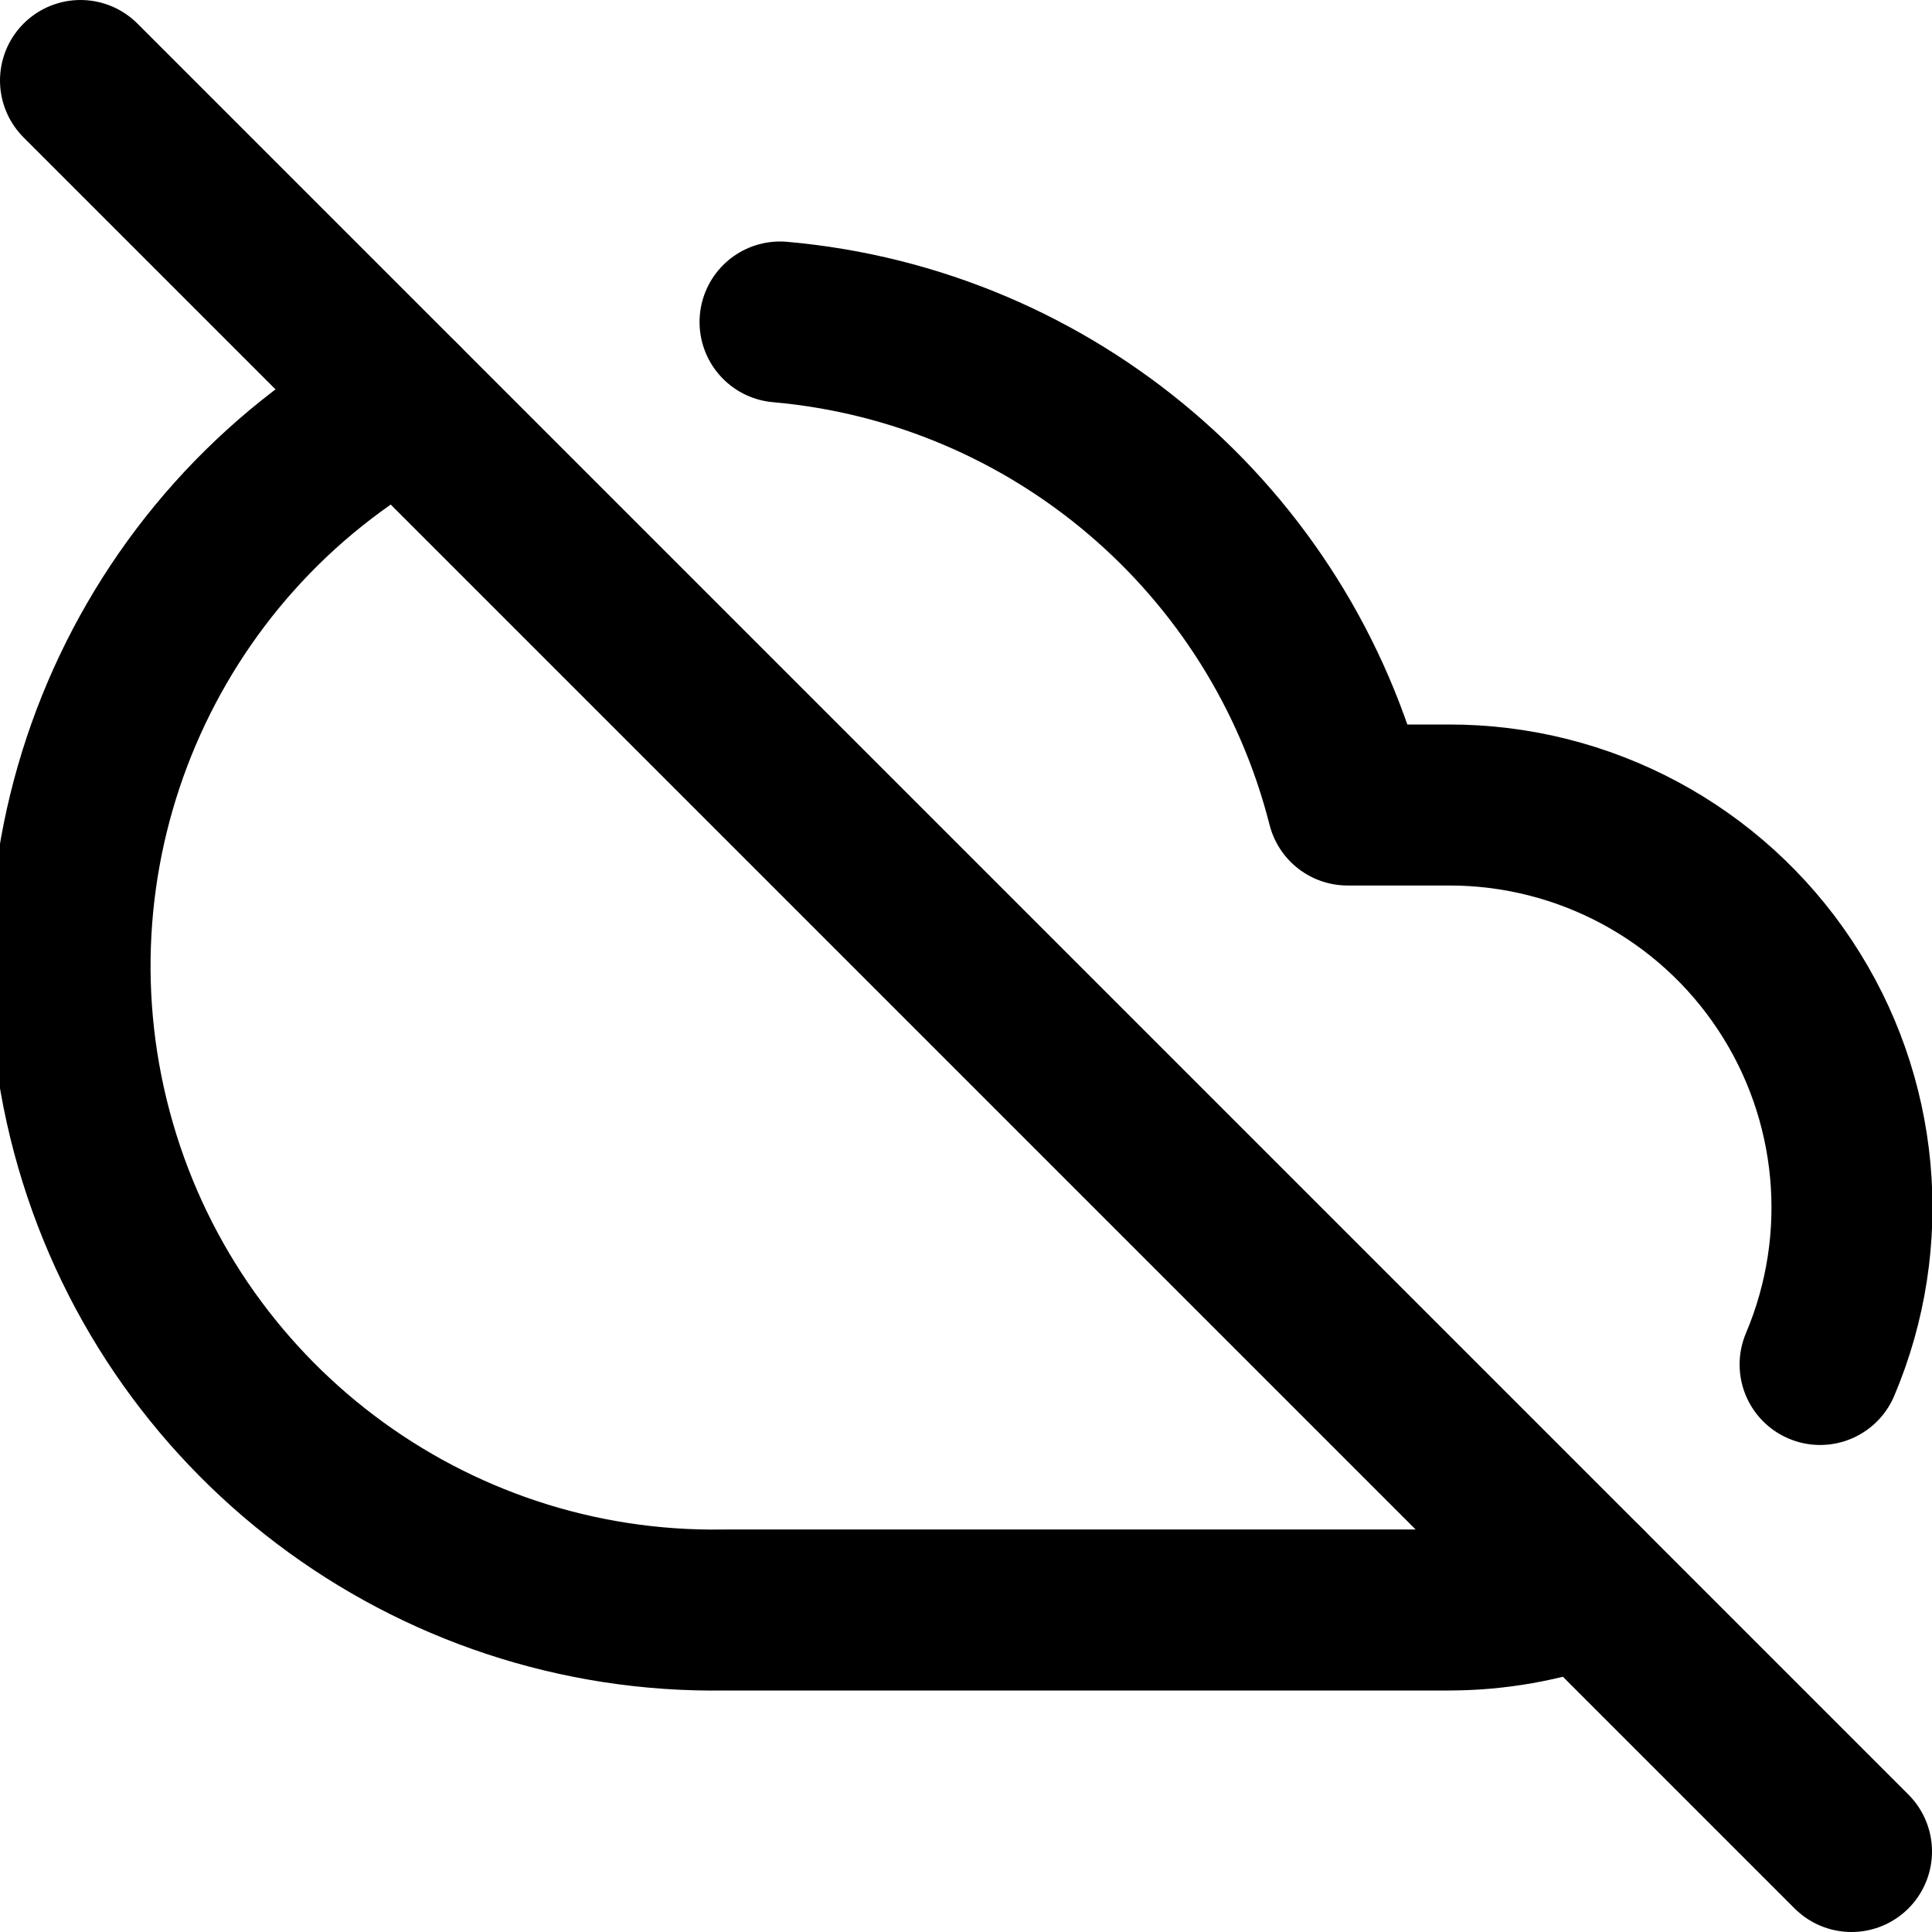
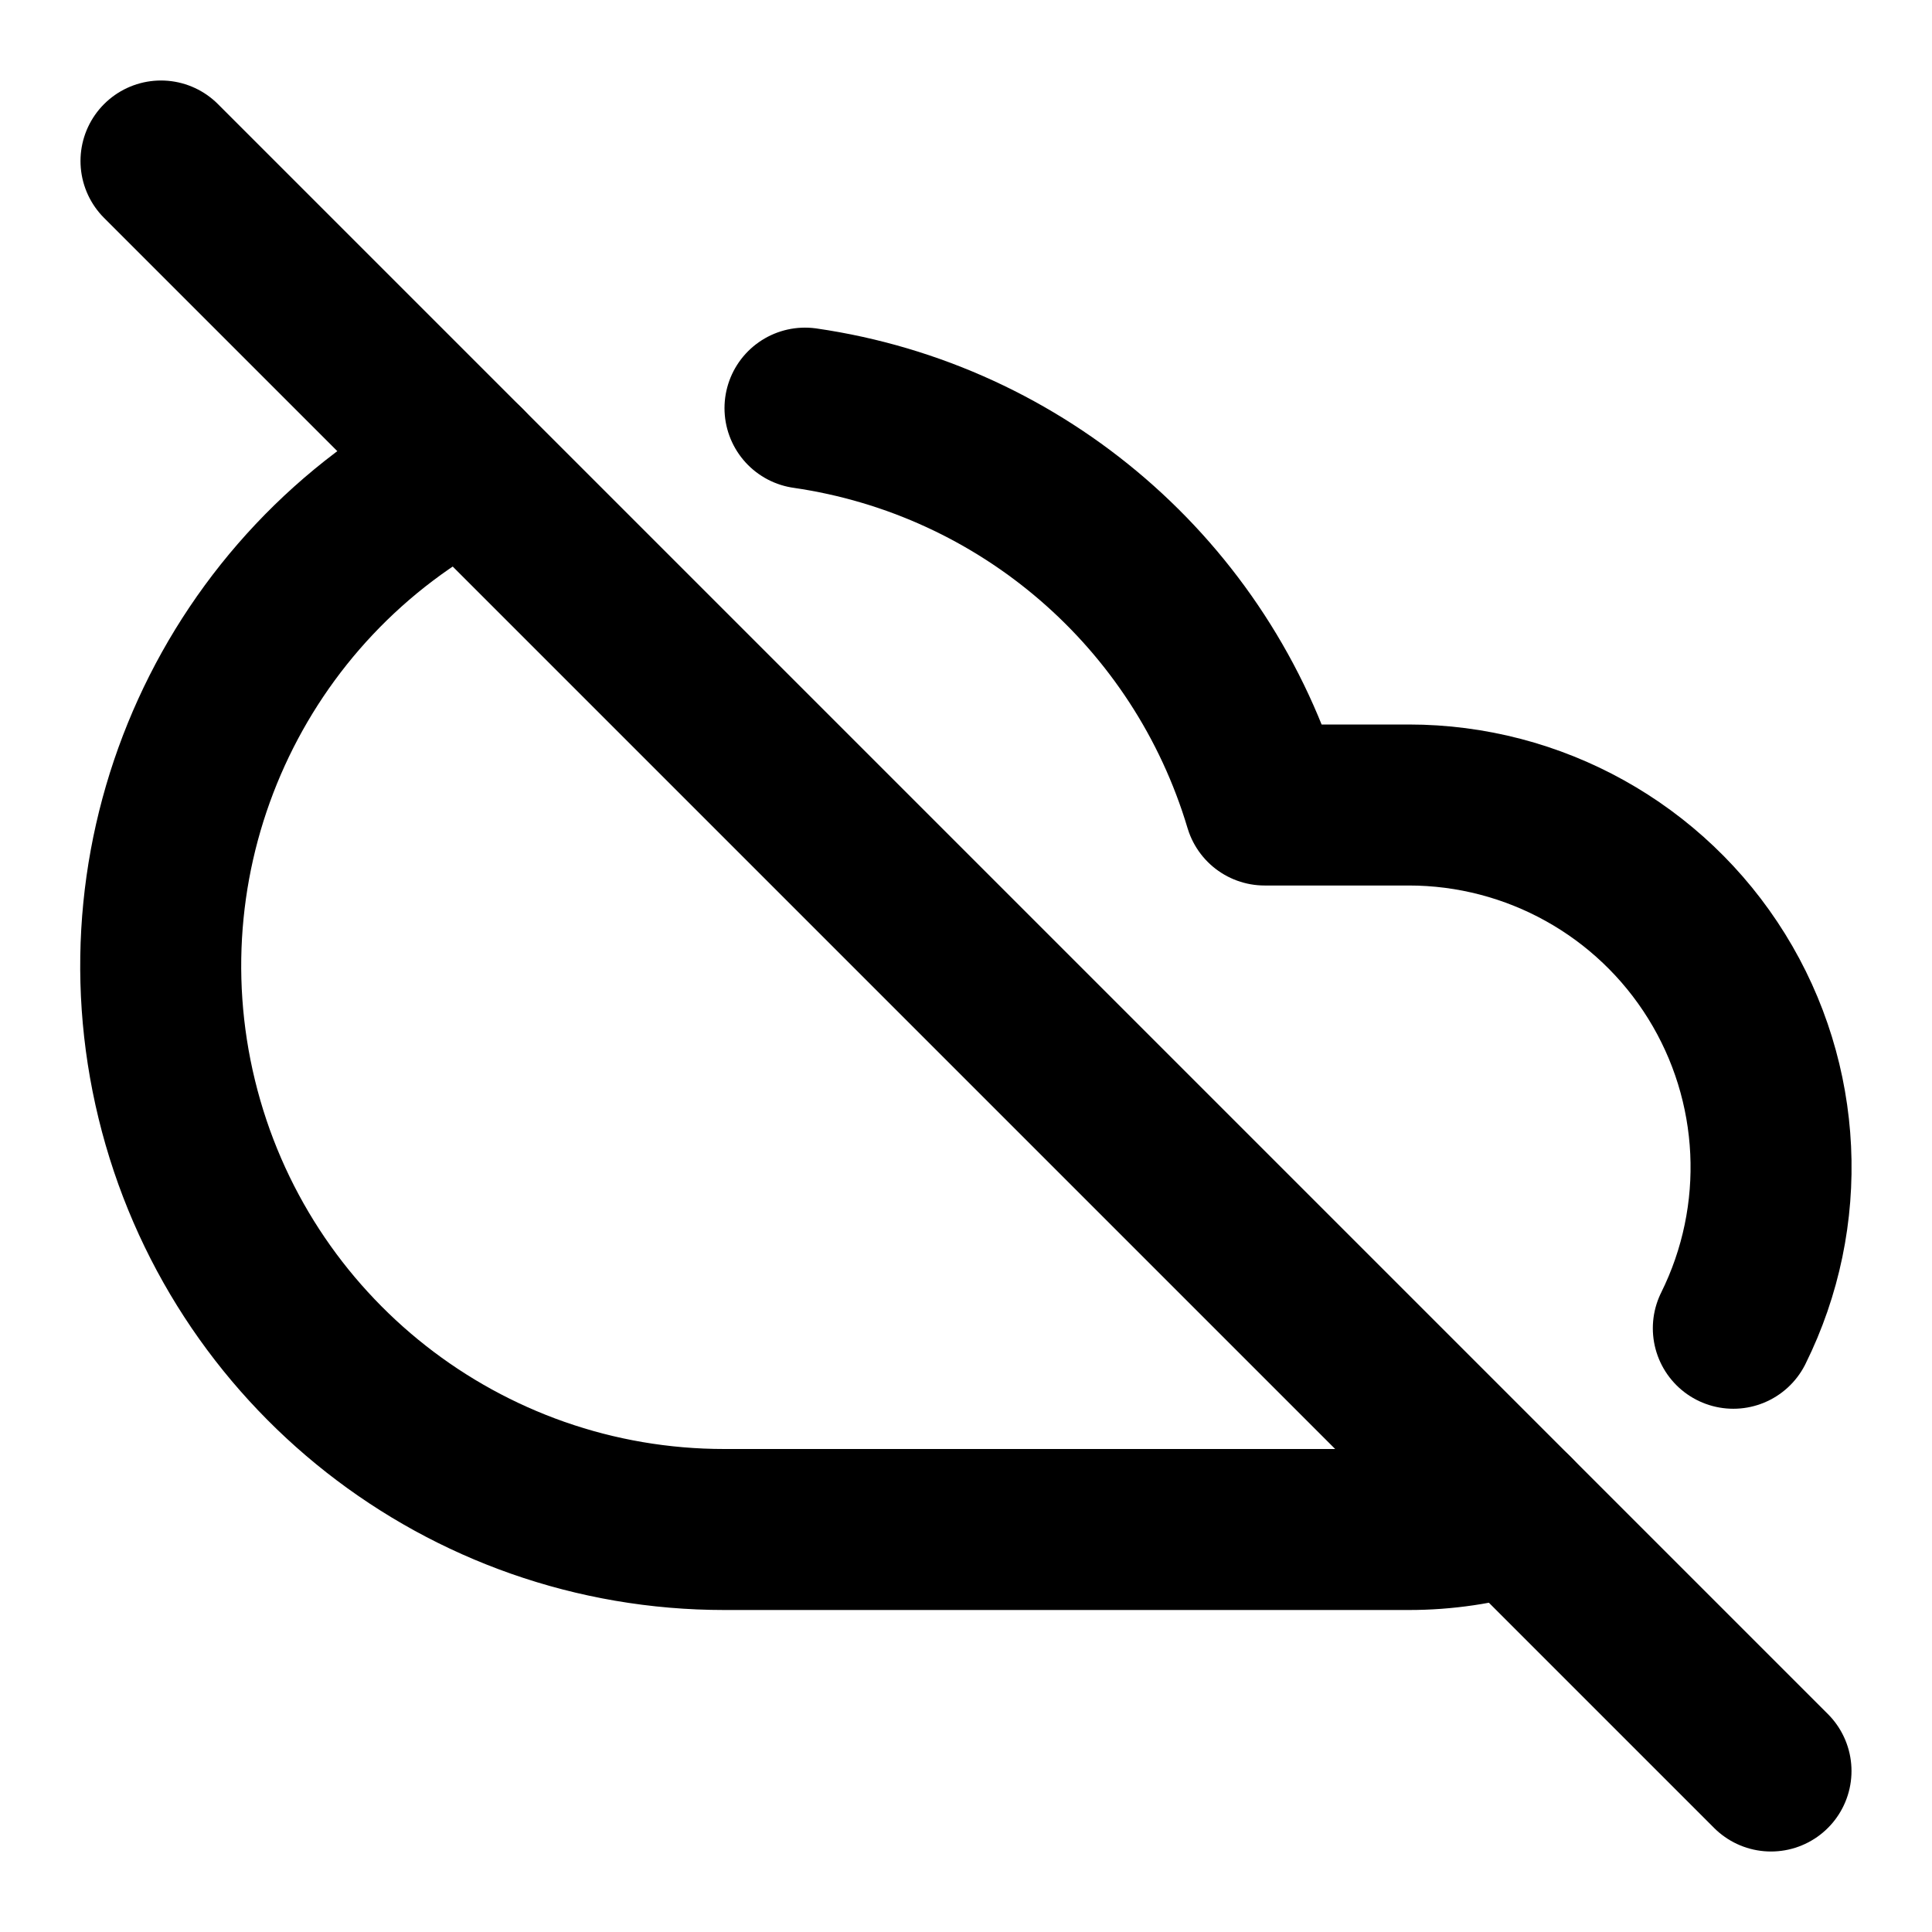
- <svg xmlns="http://www.w3.org/2000/svg" width="24" height="24" viewBox="0 0 24 24" fill="none" stroke="currentColor" stroke-width="2" stroke-linecap="round" stroke-linejoin="round" class="feather feather-cloud-off">
-   <path d="M22.61 16.95A5 5 0 0 0 18 10h-1.26a8 8 0 0 0-7.05-6M5 5a8 8 0 0 0 4 15h9a5 5 0 0 0 1.7-.3" />
-   <line x1="1" y1="1" x2="23" y2="23" />
+ <svg xmlns="http://www.w3.org/2000/svg" width="24" height="24" viewBox="0 0 24 24" fill="none" stroke="currentColor" stroke-width="2" stroke-linecap="round" stroke-linejoin="round">
+   <path d="m2 2 20 20" />
+   <path d="M5.782 5.782A7 7 0 0 0 9 19h8.5a4.5 4.5 0 0 0 1.307-.193" />
+   <path d="M21.532 16.5A4.5 4.5 0 0 0 17.5 10h-1.79A7.008 7.008 0 0 0 10 5.07" />
</svg>
